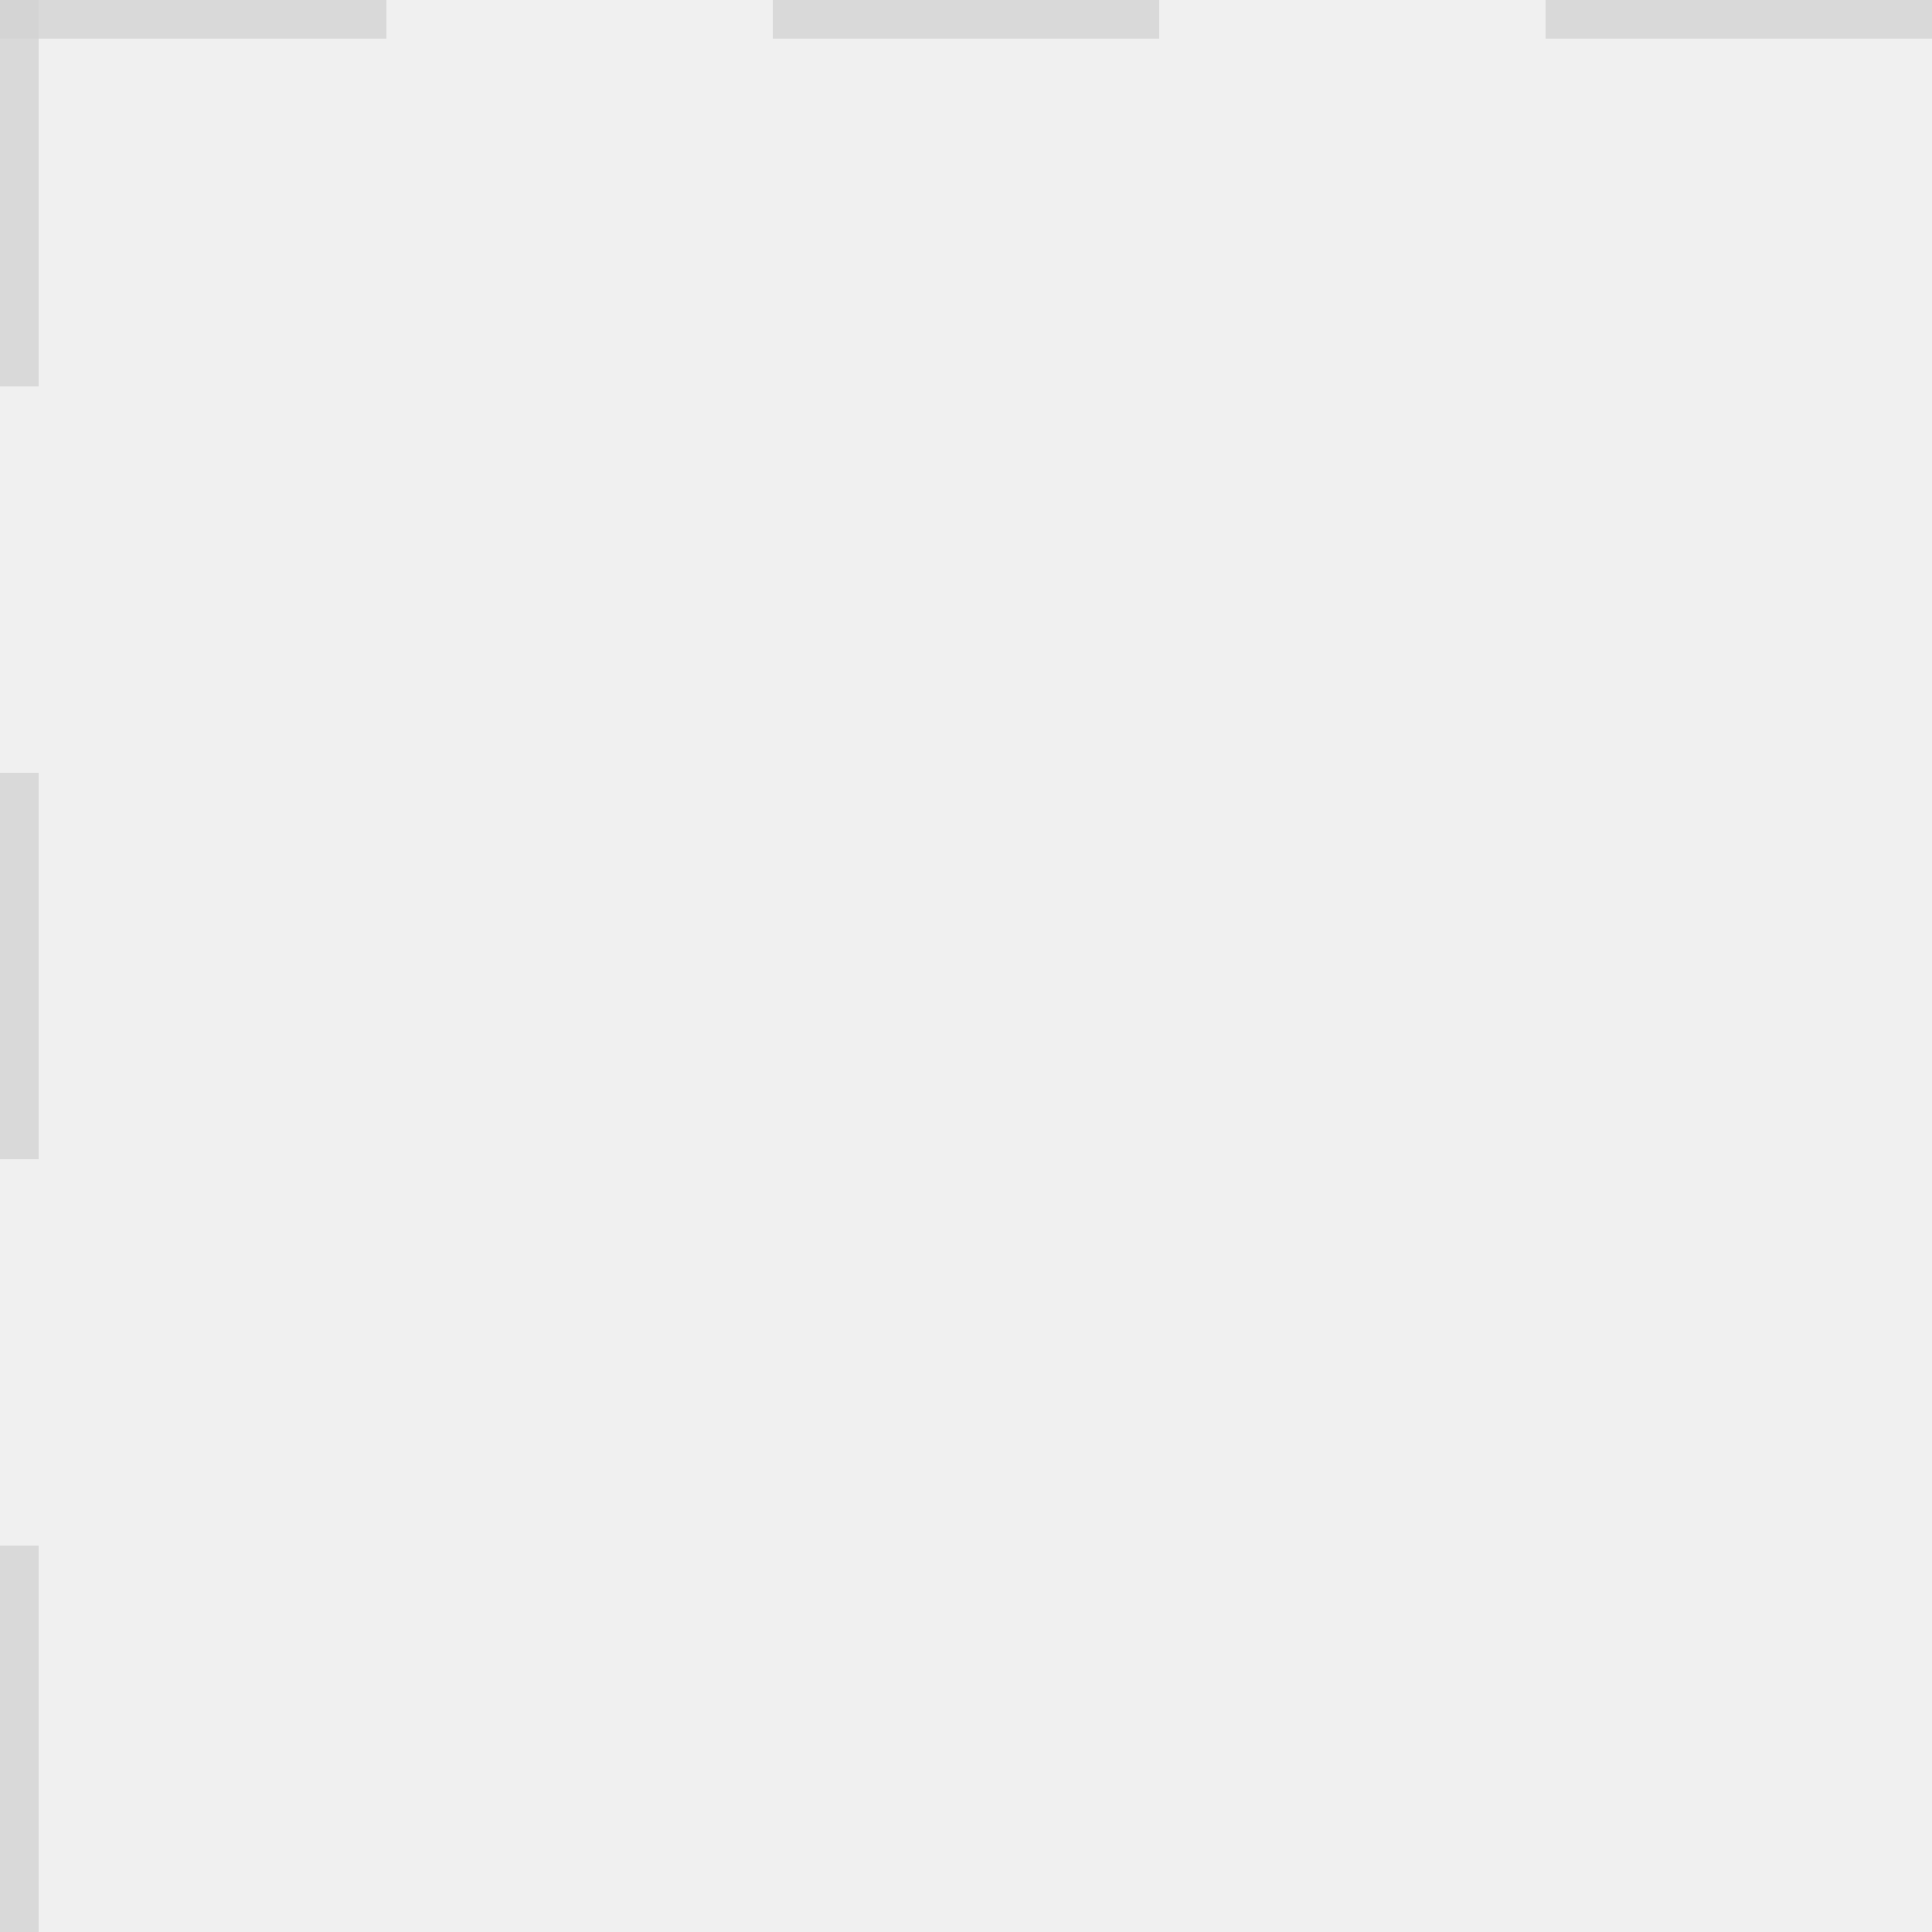
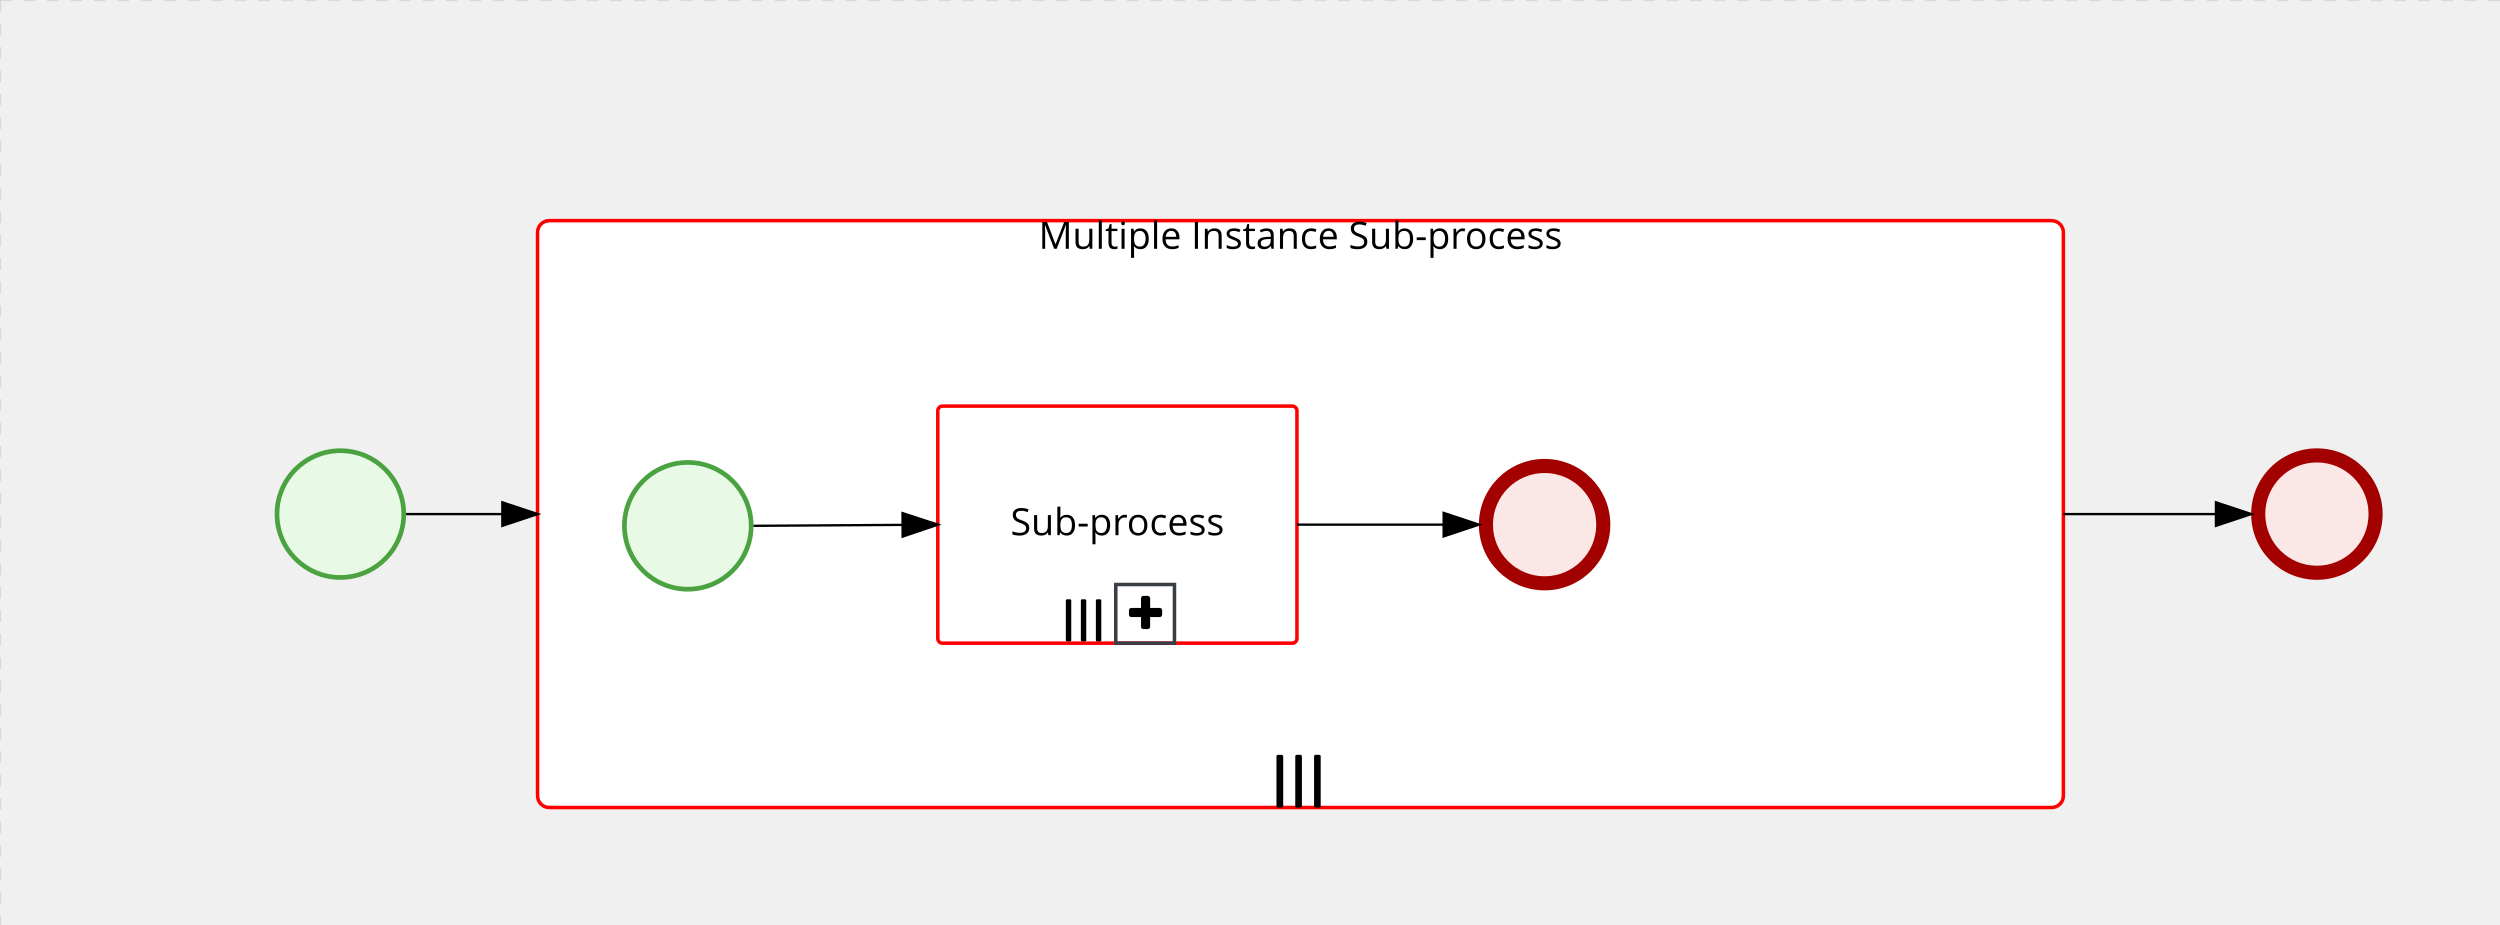
- <svg xmlns="http://www.w3.org/2000/svg" version="1.1" width="25" height="25" viewBox="0 0 25 25">
+ <svg xmlns="http://www.w3.org/2000/svg" version="1.1" width="1065" height="394" viewBox="0 0 1065 394">
  <defs />
  <g transform="matrix(1,0,0,1,0,0)">
    <g>
      <g>
        <g>
          <path fill="none" stroke="#d3d3d3" paint-order="fill stroke markers" d=" M 0 0 L 1200 0" stroke-miterlimit="10" stroke-opacity="0.8" stroke-dasharray="5" />
        </g>
        <g>
          <path fill="none" stroke="#d3d3d3" paint-order="fill stroke markers" d=" M 0 0 L 0 800" stroke-miterlimit="10" stroke-opacity="0.8" stroke-dasharray="5" />
        </g>
      </g>
+       <g id="_2902E613-7861-47DC-923E-C0846D8216EC" bpmn2nodeid="_2902E613-7861-47DC-923E-C0846D8216EC" transform="matrix(1,0,0,1,229,94)">
+         <g>
+           <path fill="none" stroke="none" />
+         </g>
+         <g transform="matrix(1,0,0,1,0,0)">
+           <path fill="#ffffff" stroke="none" id="_2902E613-7861-47DC-923E-C0846D8216EC?shapeType=BACKGROUND" paint-order="stroke fill markers" d=" M 5 0 L 645 0 L 645 0 A 5 5 0 0 1 650 5 L 650 245 L 650 245 A 5 5 0 0 1 645 250 L 5 250 L 5 250 A 5 5 0 0 1 0 245 L 0 5 L 0 5 A 5 5 0 0 1 5 0 Z" />
+         </g>
+         <g transform="matrix(1,0,0,1,0,0)">
+           <path fill="none" stroke="rgb(255,0,0)" id="_2902E613-7861-47DC-923E-C0846D8216EC?shapeType=BORDER&amp;renderType=STROKE" paint-order="fill stroke markers" d=" M 5 0 L 645 0 L 645 0 A 5 5 0 0 1 650 5 L 650 245 L 650 245 A 5 5 0 0 1 645 250 L 5 250 L 5 250 A 5 5 0 0 1 0 245 L 0 5 L 0 5 A 5 5 0 0 1 5 0 Z" stroke-miterlimit="10" stroke-width="1.5" stroke-dasharray="" />
+         </g>
+         <g transform="matrix(1,0,0,1,28,17)">
+           <g transform="matrix(0.05,0,0,0.05,285,209)">
+             <g transform="matrix(1,0,0,1,0,0)">
+               <path fill="#000000" stroke="#000000" id="_2902E613-7861-47DC-923E-C0846D8216ECundefined" paint-order="fill stroke markers" d=" M 0 0 M 92 44 L 92 468 C 92 474.6 86.6 480 80 480 L 48 480 C 41.4 480 36 474.6 36 468 L 36 44 C 36 37.4 41.4 32 48 32 L 80 32 C 86.6 32 92 37.4 92 44 Z M 0 0 M 252 44 L 252 468 C 252 474.6 246.6 480 240 480 L 208 480 C 201.4 480 196 474.6 196 468 L 196 44 C 196 37.4 201.4 32 208 32 L 240 32 C 246.6 32 252 37.4 252 44 Z M 0 0 M 412 44 L 412 468 C 412 474.6 406.6 480 400 480 L 368 480 C 361.4 480 356 474.6 356 468 L 356 44 C 356 37.4 361.4 32 368 32 L 400 32 C 406.6 32 412 37.4 412 44 Z" stroke-miterlimit="10" stroke-dasharray="" />
+             </g>
+             <g transform="matrix(1,0,0,1,0,0)">
+               <path fill="none" stroke="none" />
+             </g>
+           </g>
+         </g>
+         <g transform="matrix(1,0,0,1,213.4414,0)">
+           <text fill="#000000" stroke="none" font-family="Open Sans" font-size="12pt" font-style="normal" font-weight="normal" text-decoration="normal" x="111.559" y="12" text-anchor="middle" dominant-baseline="alphabetic">Multiple Instance Sub-process</text>
+         </g>
+         <g id="_1D752E8C-688A-495A-821C-3633A6CF8220" bpmn2nodeid="_1D752E8C-688A-495A-821C-3633A6CF8220" transform="matrix(1,0,0,1,36,102)">
+           <g>
+             <path fill="none" stroke="none" />
+           </g>
+           <g transform="matrix(0.125,0,0,0.125,0,0)">
+             <g transform="matrix(1,0,0,1,0,0)">
+               <path fill="#e8fae6" stroke="none" id="_1D752E8C-688A-495A-821C-3633A6CF8220?shapeType=BACKGROUND" paint-order="stroke fill markers" d=" M 0 0 M 444 224 C 444 263.9 434.2 300.8 414.4 334.5 C 394.7 368.2 368 394.9 334.4 414.5 C 300.8 434.1 263.9 444 224 444 C 184.1 444 147.2 434.2 113.5 414.4 C 79.8 394.7 53.1 368 33.5 334.4 C 13.9 300.8 4 263.9 4 224 C 4 184.1 13.8 147.2 33.6 113.5 C 53.4 79.8 80.1 53.1 113.6 33.5 C 147.1 13.9 184.1 4 224 4 C 263.9 4 300.8 13.8 334.5 33.6 C 368.2 53.4 394.9 80.1 414.5 113.6 C 434.1 147.1 444 184.1 444 224 Z" />
+             </g>
+             <g>
+               <g transform="matrix(1,0,0,1,0,0)">
+                 <g transform="matrix(1,0,0,1,0,0)">
+                   <path fill="rgb(74,162,65)" stroke="none" id="_1D752E8C-688A-495A-821C-3633A6CF8220?shapeType=BORDER&amp;renderType=FILL" paint-order="stroke fill markers" d=" M 0 0 M 224 0 C 100.3 0 0 100.3 0 224 C 0 347.7 100.3 448 224 448 C 347.7 448 448 347.7 448 224 C 448 100.3 347.7 0 224 0 Z M 0 0 M 224 432 C 109.1 432 16 338.9 16 224 C 16 109.1 109.1 16 224 16 C 338.9 16 432 109.1 432 224 C 432 338.9 338.9 432 224 432 Z" />
+                 </g>
+               </g>
+             </g>
+           </g>
+           <g transform="matrix(1,0,0,1,28,61)" />
+         </g>
+         <g id="_3C286005-43FD-4A0F-ADCA-23B945F749BD" bpmn2nodeid="_3C286005-43FD-4A0F-ADCA-23B945F749BD" transform="matrix(1,0,0,1,401,101.5)">
+           <g>
+             <path fill="none" stroke="none" />
+           </g>
+           <g transform="matrix(0.125,0,0,0.125,0,0)">
+             <g transform="matrix(1,0,0,1,0,0)">
+               <path fill="#fce7e7" stroke="none" id="_3C286005-43FD-4A0F-ADCA-23B945F749BD?shapeType=BACKGROUND" paint-order="stroke fill markers" d=" M 0 0 M 444 224 C 444 263.9 434.2 300.8 414.4 334.5 C 394.7 368.2 368 394.9 334.4 414.5 C 300.8 434.1 263.9 444 224 444 C 184.1 444 147.2 434.2 113.5 414.4 C 79.8 394.7 53.1 368 33.5 334.4 C 13.9 300.8 4 263.9 4 224 C 4 184.1 13.8 147.2 33.6 113.5 C 53.4 79.8 80.1 53.1 113.6 33.5 C 147.1 13.9 184.1 4 224 4 C 263.9 4 300.8 13.8 334.5 33.6 C 368.2 53.4 394.9 80.1 414.5 113.6 C 434.1 147.1 444 184.1 444 224 Z" />
+             </g>
+             <g>
+               <g transform="matrix(1,0,0,1,0,0)">
+                 <g transform="matrix(1,0,0,1,0,0)">
+                   <path fill="rgb(163,0,0)" stroke="none" id="_3C286005-43FD-4A0F-ADCA-23B945F749BD?shapeType=BORDER&amp;renderType=FILL" paint-order="stroke fill markers" d=" M 0 0 M 224 0 C 100.3 0 0 100.3 0 224 C 0 347.7 100.3 448 224 448 C 347.7 448 448 347.7 448 224 C 448 100.3 347.7 0 224 0 Z M 0 0 M 224 400 C 126.8 400 48 321.2 48 224 C 48 126.8 126.8 48 224 48 C 321.2 48 400 126.8 400 224 C 400 321.2 321.2 400 224 400 Z" />
+                 </g>
+               </g>
+             </g>
+           </g>
+           <g transform="matrix(1,0,0,1,28,61)" />
+         </g>
+         <g id="_E92CB25A-F1B3-4CB4-B43F-D8D32764DA0E" bpmn2nodeid="_E92CB25A-F1B3-4CB4-B43F-D8D32764DA0E" transform="matrix(1,0,0,1,170.5,79)">
+           <g>
+             <path fill="none" stroke="none" />
+           </g>
+           <g transform="matrix(1,0,0,1,0,0)">
+             <path fill="#ffffff" stroke="none" id="_E92CB25A-F1B3-4CB4-B43F-D8D32764DA0E?shapeType=BACKGROUND" paint-order="stroke fill markers" d=" M 2 0 L 151 0 L 151 0 A 2 2 0 0 1 153 2 L 153 99 L 153 99 A 2 2 0 0 1 151 101 L 2 101 L 2 101 A 2 2 0 0 1 0 99 L 0 2 L 0 2 A 2 2 0 0 1 2 0 Z" />
+           </g>
+           <g transform="matrix(1,0,0,1,0,0)">
+             <path fill="none" stroke="rgb(255,0,0)" id="_E92CB25A-F1B3-4CB4-B43F-D8D32764DA0E?shapeType=BORDER&amp;renderType=STROKE" paint-order="fill stroke markers" d=" M 2 0 L 151 0 L 151 0 A 2 2 0 0 1 153 2 L 153 99 L 153 99 A 2 2 0 0 1 151 101 L 2 101 L 2 101 A 2 2 0 0 1 0 99 L 0 2 L 0 2 A 2 2 0 0 1 2 0 Z" stroke-miterlimit="10" stroke-width="1.5" stroke-dasharray="" />
+           </g>
+           <g transform="matrix(1,0,0,1,1,10)">
+             <g transform="matrix(1,0,0,1,0,0)">
+               <g transform="matrix(1,0,0,1,63,66)">
+                 <path fill="none" stroke="none" />
+               </g>
+               <g transform="matrix(0.04,0,0,0.04,68.64,69.6)">
+                 <path fill="none" stroke="none" />
+               </g>
+             </g>
+           </g>
+           <g transform="matrix(1,0,0,1,12.82,10)">
+             <g transform="matrix(1,0,0,1,0,0)">
+               <g transform="matrix(1,0,0,1,63,66)">
+                 <path fill="none" stroke="#393f44" id="_E92CB25A-F1B3-4CB4-B43F-D8D32764DA0Eundefined" paint-order="fill stroke markers" d=" M 0 0 L 25 0 L 25 25 L 0 25 L 0 0 Z Z" stroke-miterlimit="10" stroke-width="1.5" stroke-dasharray="" />
+               </g>
+               <g transform="matrix(0.04,0,0,0.04,68.64,69.6)">
+                 <path fill="#000000" stroke="#000000" id="_E92CB25A-F1B3-4CB4-B43F-D8D32764DA0Eundefined" paint-order="fill stroke markers" d=" M 0 0 M 352 184 L 352 232 C 352 238.7 349.7 244.3 345 249 C 340.3 253.7 334.7 256 328 256 L 224 256 L 224 360 C 224 366.7 221.7 372.3 217 377 C 212.3 381.7 206.7 384 200 384 L 152 384 C 145.3 384 139.7 381.7 135 377 C 130.3 372.3 128 366.7 128 360 L 128 256 L 24 256 C 17.3 256 11.7 253.7 7 249 C 2.3 244.3 0 238.7 0 232 L 0 184 C 0 177.3 2.3 171.7 7 167 C 11.7 162.3 17.3 160 24 160 L 128 160 L 128 56 C 128 49.3 130.3 43.7 135 39 C 139.7 34.3 145.3 32 152 32 L 200 32 C 206.7 32 212.3 34.3 217 39 C 221.7 43.7 224 49.3 224 56 L 224 160 L 328 160 C 334.7 160 340.3 162.3 345 167 C 349.7 171.7 352 177.3 352 184 Z" stroke-miterlimit="10" stroke-dasharray="" />
+               </g>
+               <g transform="matrix(0.04,0,0,0.04,40.32,71.04)">
+                 <path fill="#000000" stroke="#000000" id="_E92CB25A-F1B3-4CB4-B43F-D8D32764DA0Eundefined" paint-order="fill stroke markers" d=" M 0 0 M 92 44 L 92 468 C 92 474.6 86.6 480 80 480 L 48 480 C 41.4 480 36 474.6 36 468 L 36 44 C 36 37.4 41.4 32 48 32 L 80 32 C 86.6 32 92 37.4 92 44 Z M 0 0 M 252 44 L 252 468 C 252 474.6 246.6 480 240 480 L 208 480 C 201.4 480 196 474.6 196 468 L 196 44 C 196 37.4 201.4 32 208 32 L 240 32 C 246.6 32 252 37.4 252 44 Z M 0 0 M 412 44 L 412 468 C 412 474.6 406.6 480 400 480 L 368 480 C 361.4 480 356 474.6 356 468 L 356 44 C 356 37.4 361.4 32 368 32 L 400 32 C 406.6 32 412 37.4 412 44 Z" stroke-miterlimit="10" stroke-dasharray="" />
+               </g>
+               <g transform="matrix(0.04,0,0,0.04,39.36,72)">
+                 <path fill="none" stroke="none" />
+               </g>
+             </g>
+           </g>
+           <g transform="matrix(1,0,0,1,30.95312,43)">
+             <text fill="#000000" stroke="none" font-family="Open Sans" font-size="12pt" font-style="normal" font-weight="normal" text-decoration="normal" x="45.547" y="12" text-anchor="middle" dominant-baseline="alphabetic">Sub-process</text>
+           </g>
+         </g>
+       </g>
+       <g id="_B6877BB0-DDE0-4259-B538-611765F043D7" bpmn2nodeid="_B6877BB0-DDE0-4259-B538-611765F043D7" transform="matrix(1,0,0,1,959,191)">
+         <g>
+           <path fill="none" stroke="none" />
+         </g>
+         <g transform="matrix(0.125,0,0,0.125,0,0)">
+           <g transform="matrix(1,0,0,1,0,0)">
+             <path fill="#fce7e7" stroke="none" id="_B6877BB0-DDE0-4259-B538-611765F043D7?shapeType=BACKGROUND" paint-order="stroke fill markers" d=" M 0 0 M 444 224 C 444 263.9 434.2 300.8 414.4 334.5 C 394.7 368.2 368 394.9 334.4 414.5 C 300.8 434.1 263.9 444 224 444 C 184.1 444 147.2 434.2 113.5 414.4 C 79.8 394.7 53.1 368 33.5 334.4 C 13.9 300.8 4 263.9 4 224 C 4 184.1 13.8 147.2 33.6 113.5 C 53.4 79.8 80.1 53.1 113.6 33.5 C 147.1 13.9 184.1 4 224 4 C 263.9 4 300.8 13.8 334.5 33.6 C 368.2 53.4 394.9 80.1 414.5 113.6 C 434.1 147.1 444 184.1 444 224 Z" />
+           </g>
+           <g>
+             <g transform="matrix(1,0,0,1,0,0)">
+               <g transform="matrix(1,0,0,1,0,0)">
+                 <path fill="rgb(163,0,0)" stroke="none" id="_B6877BB0-DDE0-4259-B538-611765F043D7?shapeType=BORDER&amp;renderType=FILL" paint-order="stroke fill markers" d=" M 0 0 M 224 0 C 100.3 0 0 100.3 0 224 C 0 347.7 100.3 448 224 448 C 347.7 448 448 347.7 448 224 C 448 100.3 347.7 0 224 0 Z M 0 0 M 224 400 C 126.8 400 48 321.2 48 224 C 48 126.8 126.8 48 224 48 C 321.2 48 400 126.8 400 224 C 400 321.2 321.2 400 224 400 Z" />
+               </g>
+             </g>
+           </g>
+         </g>
+         <g transform="matrix(1,0,0,1,28,61)" />
+       </g>
+       <g id="_52C71270-EF72-4579-9332-03B005F4571F" bpmn2nodeid="_52C71270-EF72-4579-9332-03B005F4571F">
+         <g>
+           <path fill="none" stroke="#000000" paint-order="fill stroke markers" d=" M 879 219 L 944 219" stroke-miterlimit="10" stroke-dasharray="" />
+         </g>
+         <g transform="matrix(1,0,0,1,879,219)" />
+         <g transform="matrix(6.123233995736766e-17,1,-1,6.123233995736766e-17,959,214)">
+           <path fill="#000000" stroke="#000000" paint-order="fill stroke markers" d=" M 10 15 L 0 15 L 5 0 Z" stroke-miterlimit="10" stroke-dasharray="" />
+         </g>
+         <g transform="matrix(1,0,0,1,879,209)" />
+       </g>
+       <g transform="matrix(1,0,0,1,959,191)" />
+       <g id="_D170BD65-320B-4858-93DE-BDCC52F33907" bpmn2nodeid="_D170BD65-320B-4858-93DE-BDCC52F33907" transform="matrix(1,0,0,1,117,191)">
+         <g>
+           <path fill="none" stroke="none" />
+         </g>
+         <g transform="matrix(0.125,0,0,0.125,0,0)">
+           <g transform="matrix(1,0,0,1,0,0)">
+             <path fill="#e8fae6" stroke="none" id="_D170BD65-320B-4858-93DE-BDCC52F33907?shapeType=BACKGROUND" paint-order="stroke fill markers" d=" M 0 0 M 444 224 C 444 263.9 434.2 300.8 414.4 334.5 C 394.7 368.2 368 394.9 334.4 414.5 C 300.8 434.1 263.9 444 224 444 C 184.1 444 147.2 434.2 113.5 414.4 C 79.8 394.7 53.1 368 33.5 334.4 C 13.9 300.8 4 263.9 4 224 C 4 184.1 13.8 147.2 33.6 113.5 C 53.4 79.8 80.1 53.1 113.6 33.5 C 147.1 13.9 184.1 4 224 4 C 263.9 4 300.8 13.8 334.5 33.6 C 368.2 53.4 394.9 80.1 414.5 113.6 C 434.1 147.1 444 184.1 444 224 Z" />
+           </g>
+           <g>
+             <g transform="matrix(1,0,0,1,0,0)">
+               <g transform="matrix(1,0,0,1,0,0)">
+                 <path fill="rgb(74,162,65)" stroke="none" id="_D170BD65-320B-4858-93DE-BDCC52F33907?shapeType=BORDER&amp;renderType=FILL" paint-order="stroke fill markers" d=" M 0 0 M 224 0 C 100.3 0 0 100.3 0 224 C 0 347.7 100.3 448 224 448 C 347.7 448 448 347.7 448 224 C 448 100.3 347.7 0 224 0 Z M 0 0 M 224 432 C 109.1 432 16 338.9 16 224 C 16 109.1 109.1 16 224 16 C 338.9 16 432 109.1 432 224 C 432 338.9 338.9 432 224 432 Z" />
+               </g>
+             </g>
+           </g>
+         </g>
+         <g transform="matrix(1,0,0,1,28,61)" />
+       </g>
+       <g id="_12B3BA74-EA76-42F4-A4B3-215FA48F474E" bpmn2nodeid="_12B3BA74-EA76-42F4-A4B3-215FA48F474E">
+         <g>
+           <path fill="none" stroke="#000000" paint-order="fill stroke markers" d=" M 173 219 L 214 219" stroke-miterlimit="10" stroke-dasharray="" />
+         </g>
+         <g transform="matrix(1,0,0,1,173,219)" />
+         <g transform="matrix(6.123233995736766e-17,1,-1,6.123233995736766e-17,229,214)">
+           <path fill="#000000" stroke="#000000" paint-order="fill stroke markers" d=" M 10 15 L 0 15 L 5 0 Z" stroke-miterlimit="10" stroke-dasharray="" />
+         </g>
+         <g transform="matrix(1,0,0,1,173,209)" />
+       </g>
+       <g transform="matrix(1,0,0,1,117,191)" />
+       <g transform="matrix(1,0,0,1,229,94)" />
+       <g transform="matrix(1,0,0,1,265,196)" />
+       <g transform="matrix(1,0,0,1,630,195.5)" />
+       <g id="_59BFC18F-5603-4F5F-A45A-8A093EEB2747" bpmn2nodeid="_59BFC18F-5603-4F5F-A45A-8A093EEB2747">
+         <g>
+           <path fill="none" stroke="#000000" paint-order="fill stroke markers" d=" M 552.5 223.5 L 615 223.5" stroke-miterlimit="10" stroke-dasharray="" />
+         </g>
+         <g transform="matrix(1,0,0,1,552.5,223.5)" />
+         <g transform="matrix(6.123233995736766e-17,1,-1,6.123233995736766e-17,630,218.5)">
+           <path fill="#000000" stroke="#000000" paint-order="fill stroke markers" d=" M 10 15 L 0 15 L 5 0 Z" stroke-miterlimit="10" stroke-dasharray="" />
+         </g>
+         <g transform="matrix(1,0,0,1,552.5,213.5)" />
+       </g>
+       <g id="_2BF69754-2466-4385-8FE5-76E3E55EE56B" bpmn2nodeid="_2BF69754-2466-4385-8FE5-76E3E55EE56B">
+         <g>
+           <path fill="none" stroke="#000000" paint-order="fill stroke markers" d=" M 321 224 L 384.5 223.596" stroke-miterlimit="10" stroke-dasharray="" />
+         </g>
+         <g transform="matrix(1,0,0,1,321,224)" />
+         <g transform="matrix(0.006369298,0.9999797,-0.9999797,0.006369298,399.4682,218.5001)">
+           <path fill="#000000" stroke="#000000" paint-order="fill stroke markers" d=" M 10 15 L 0 15 L 5 0 Z" stroke-miterlimit="10" stroke-dasharray="" />
+         </g>
+         <g transform="matrix(1,0,0,1,321.0637,213.7502)" />
+       </g>
+       <g transform="matrix(1,0,0,1,399.5,173)" />
    </g>
  </g>
</svg>
